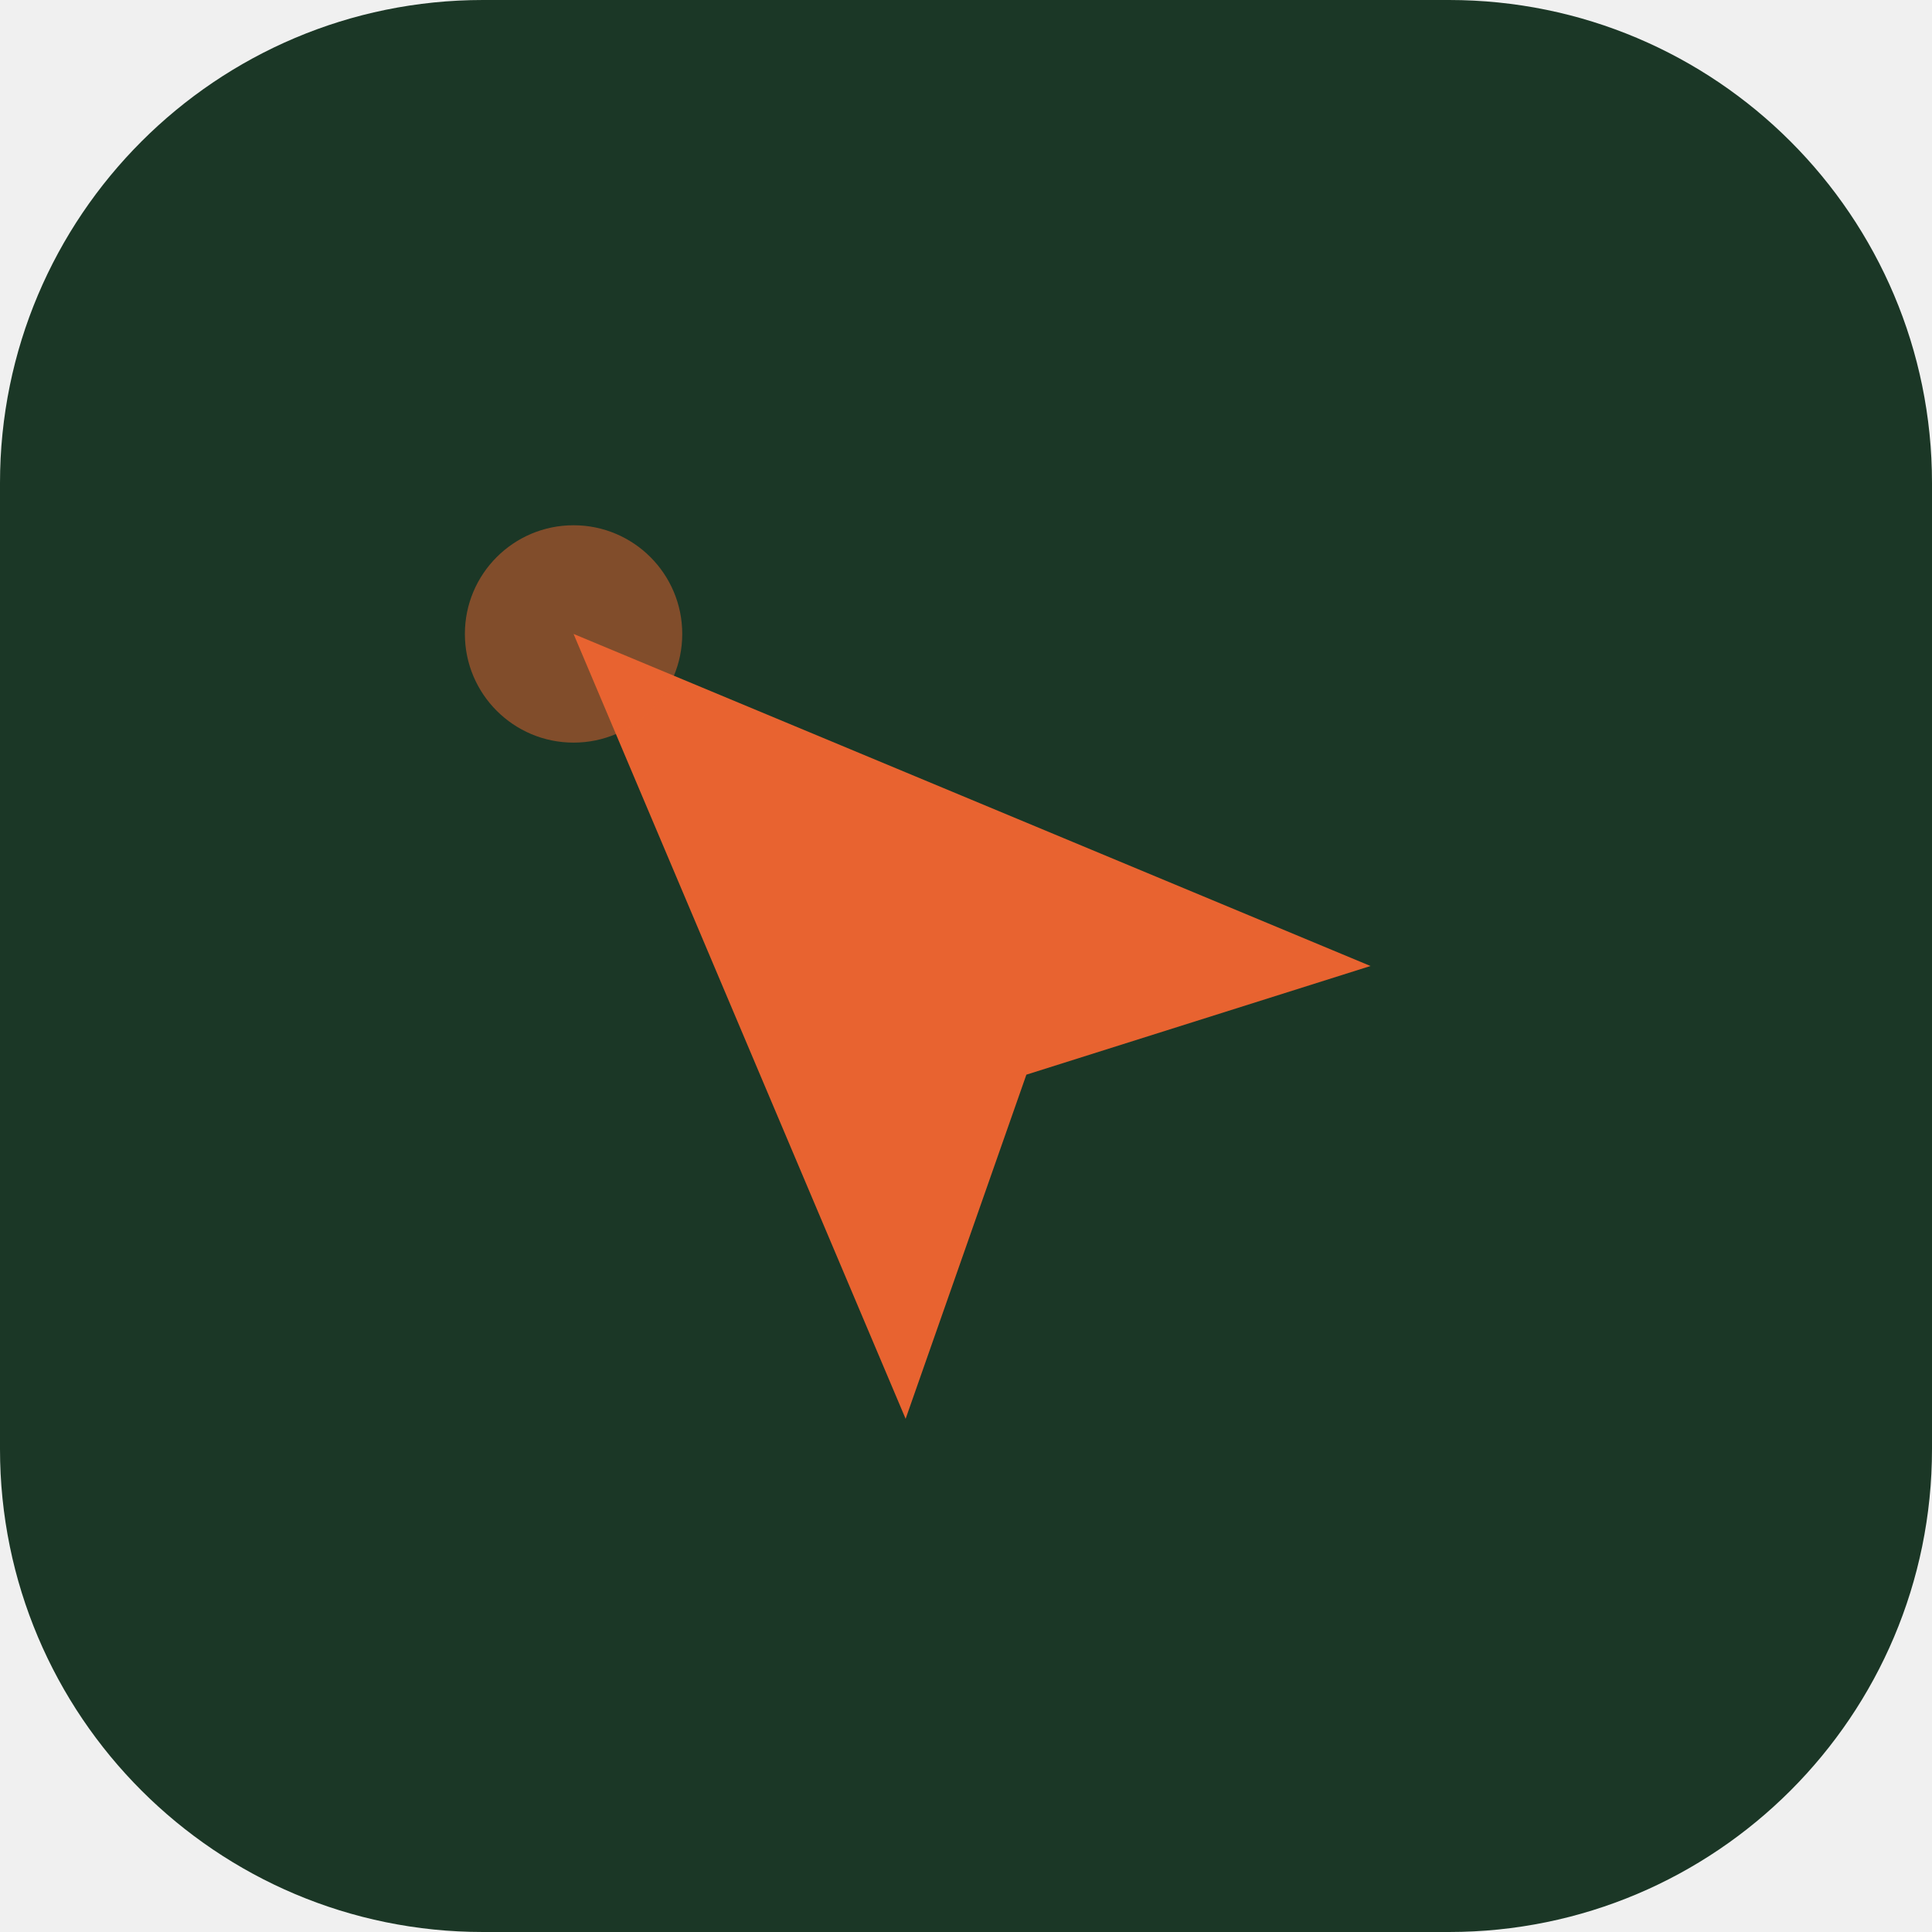
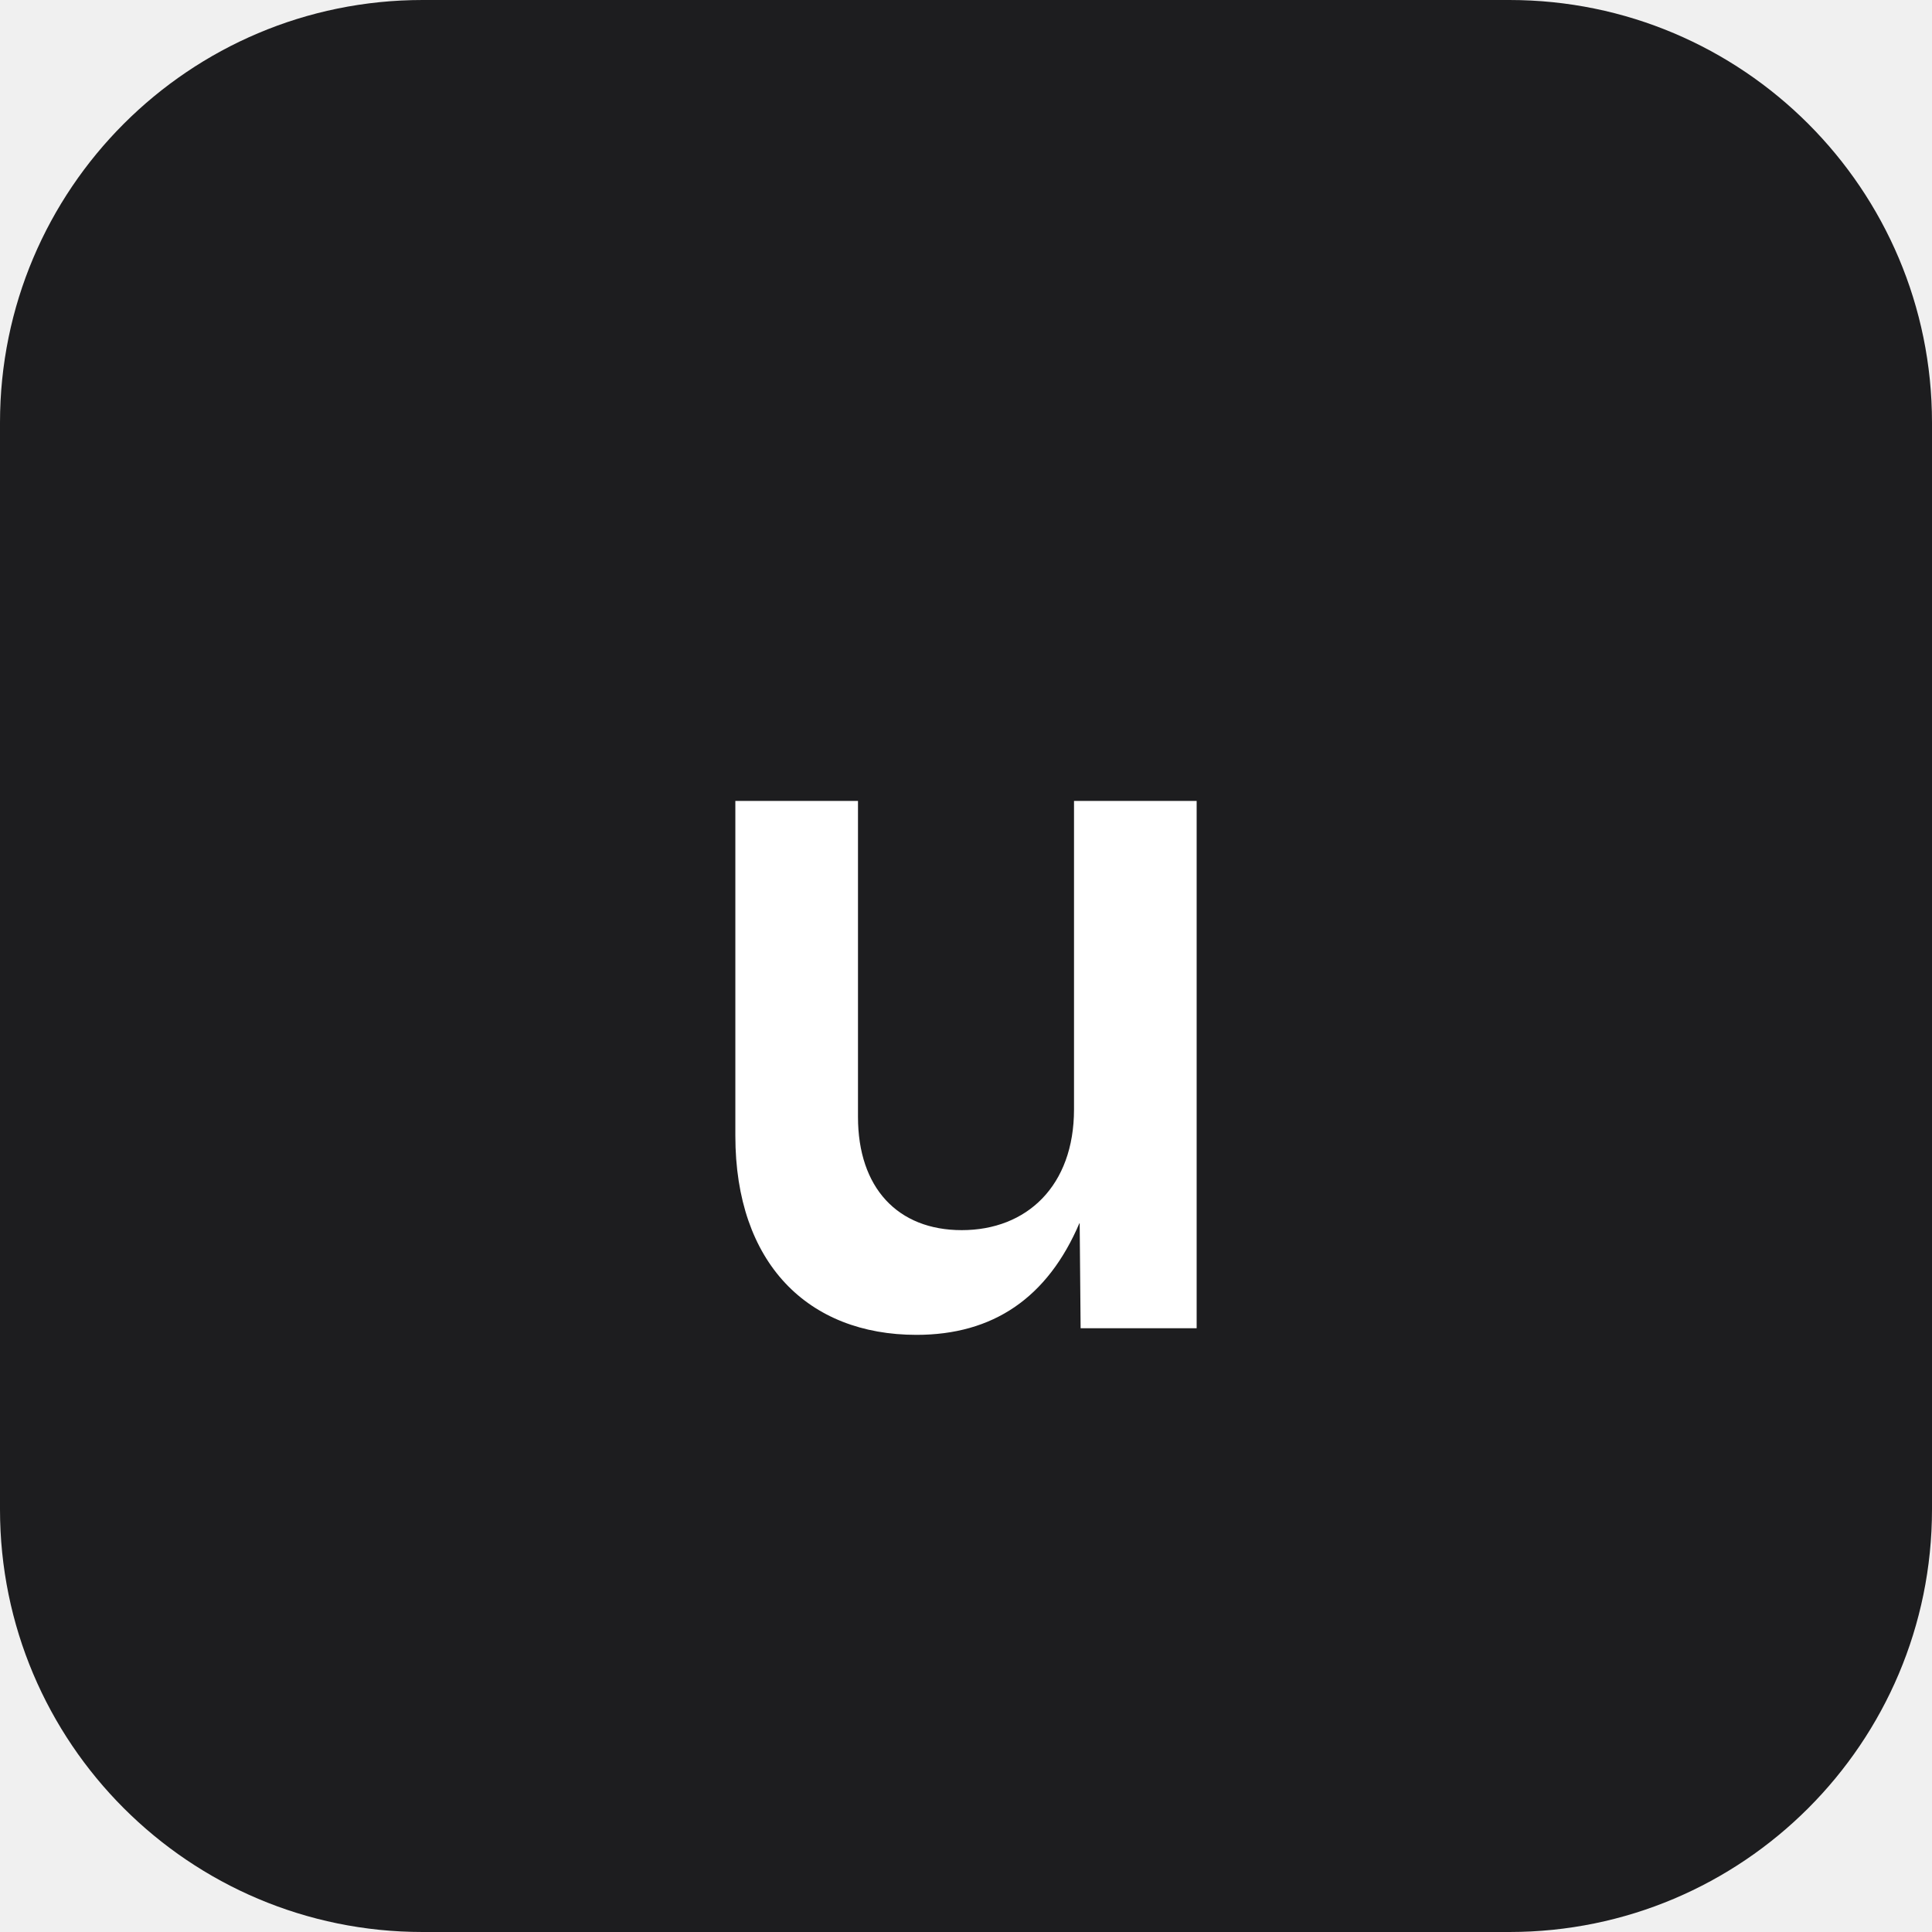
<svg xmlns="http://www.w3.org/2000/svg" viewBox="0 0 32 32">
-   <rect width="32" height="32" rx="8" fill="#1B3726" />
-   <path d="M9.5 10.5l5.5 13 2-5.7L22.7 16z" fill="#E86330" />
-   <circle cx="9.5" cy="10.5" r="1.8" fill="#E86330" opacity="0.5" />
+   <rect width="32" height="32" rx="7" fill="#1D1D1F" />
+   <text x="16" y="22" text-anchor="middle" font-family="-apple-system, Inter, sans-serif" font-size="16" font-weight="600" fill="white">u</text>
</svg>
